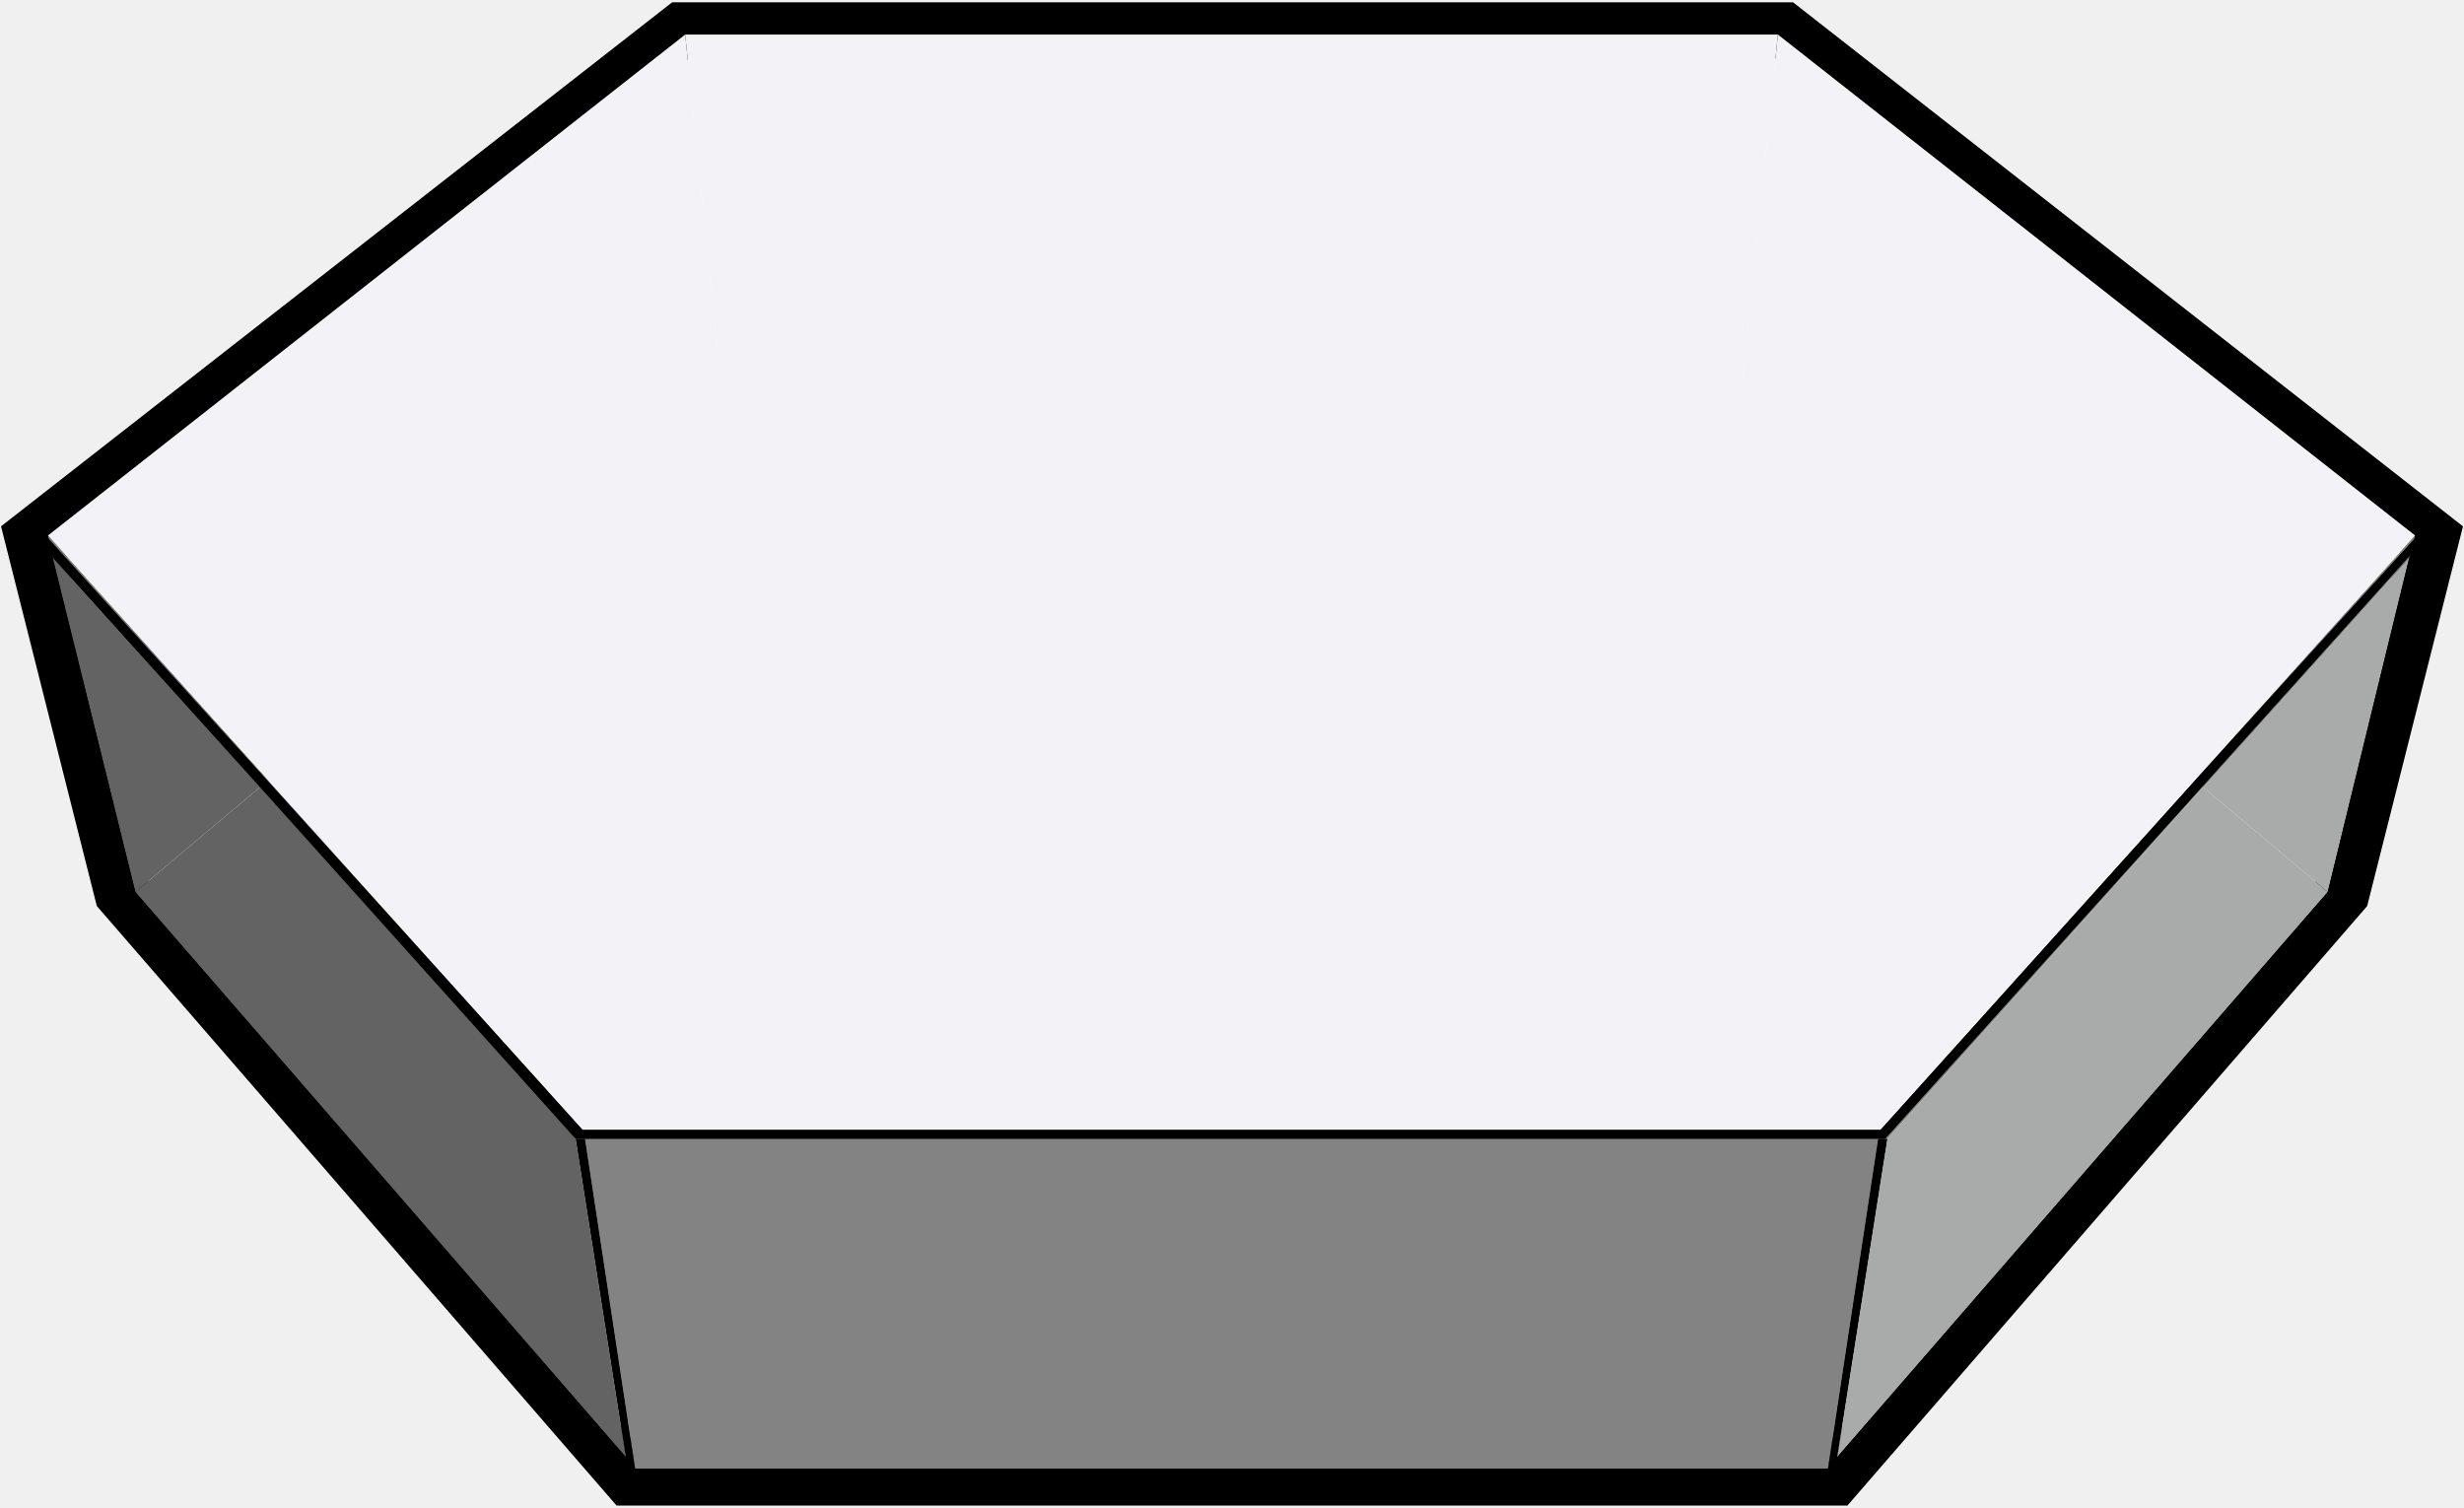
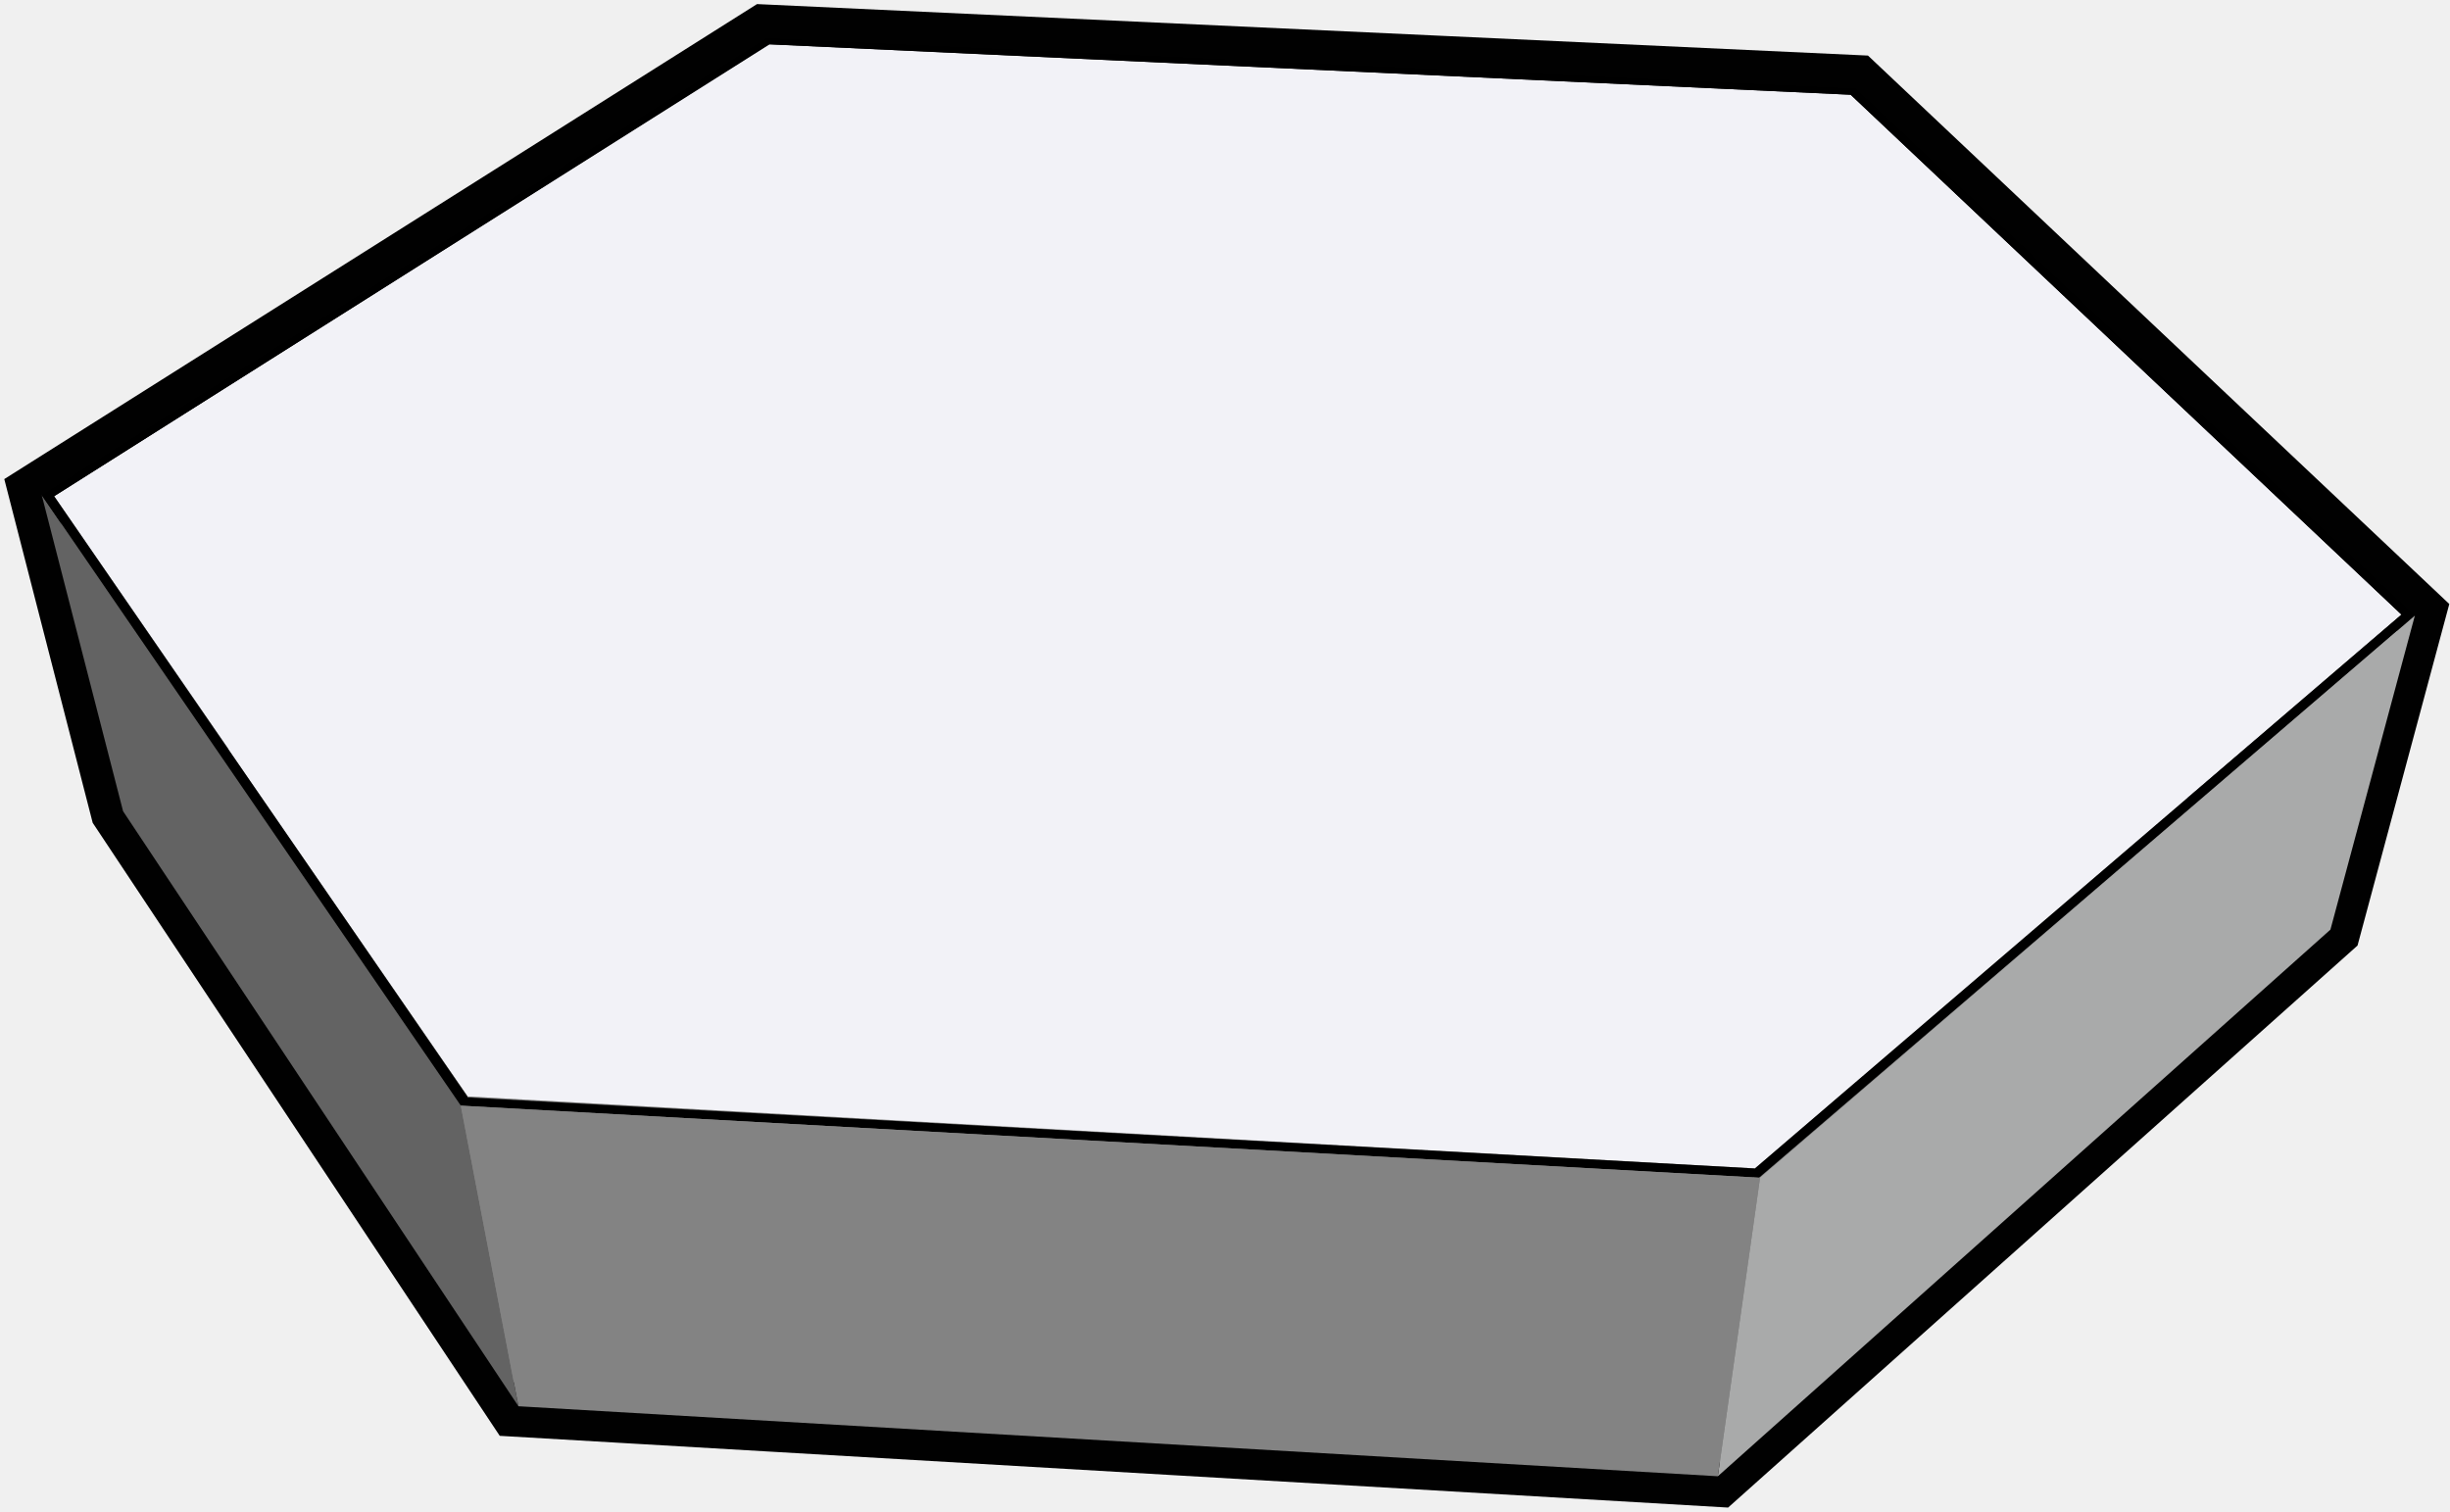
- <svg xmlns="http://www.w3.org/2000/svg" width="536" height="328" viewBox="0 0 536 328" fill="none">
-   <path d="M529 116.813L509.469 194.235L399.134 321.5H136.866L26.531 194.235L7 116.813L148.28 6.5H387.974L529 116.813Z" fill="white" stroke="black" stroke-width="12" stroke-miterlimit="10" />
-   <path d="M525.368 116.488L524.101 121.303L479.247 171.226L477.473 169.705L525.368 116.488Z" fill="black" />
-   <path d="M58.326 169.705L56.553 171.226L11.445 121.303L10.431 116.488L58.326 169.705Z" fill="black" />
-   <path d="M138.152 319.473L136.124 316.938L125.228 247.757L56.553 171.226L11.445 121.303L10.431 116.488L58.326 169.705L126.748 245.729L127.255 247.757L138.152 319.473Z" fill="#808080" />
-   <path d="M409.052 245.729L408.545 247.757H127.256L126.749 245.729H409.052Z" fill="#808080" />
-   <path d="M525.368 116.488L524.101 121.303L479.247 171.226L410.572 247.757L399.675 316.938L397.648 319.473L408.545 247.757L409.052 245.729L477.473 169.705L525.368 116.488Z" fill="#848484" />
-   <path d="M408.544 247.757L397.647 319.473H138.152L127.255 247.757H408.544Z" fill="#838383" />
-   <path d="M410.572 247.757L399.675 316.939L398.915 321.5H136.885L136.125 316.939L125.228 247.757H127.255L138.152 319.473H397.648L408.544 247.757H410.572Z" fill="black" />
-   <path d="M387.764 6H148.289L7.137 116.488L11.445 121.303L56.299 171.226L124.975 247.757H410.065L478.993 171.226L523.848 121.303L528.409 116.488L387.764 6ZM477.473 169.705L409.051 245.729H126.748L58.327 169.959L10.178 116.742L149.049 8.027H386.751L525.622 116.742L477.473 169.705Z" fill="black" />
-   <path d="M477.473 169.705L409.052 245.729H126.749L58.327 169.705L157.158 86.839H378.642L477.473 169.705Z" fill="#F2F2F7" />
-   <path d="M525.368 116.488L477.473 169.705L378.642 86.839L386.751 7.52L525.368 116.488Z" fill="#F2F2F7" />
-   <path d="M157.157 86.839L58.326 169.705L10.431 116.488L149.048 7.52L157.157 86.839Z" fill="#F2F2F7" />
-   <path d="M386.75 7.52L378.641 86.839H157.158L149.048 7.52H386.75Z" fill="#F2F2F7" />
-   <path d="M524.102 121.303L506.363 194.033L479.248 171.226L524.102 121.303Z" fill="#A9AAAA" />
-   <path d="M506.362 194.033L399.675 316.938L410.572 247.756L479.247 171.226L506.362 194.033Z" fill="#A9AAAA" />
-   <path d="M528.663 116.488L509.15 194.033L398.915 321.5L399.675 316.938L506.362 194.033L524.101 121.303L528.663 116.488Z" fill="black" />
-   <path d="M136.125 316.938L29.438 194.033L56.553 171.226L125.228 247.756L136.125 316.938Z" fill="#636363" />
-   <path d="M56.553 171.226L29.438 194.033L11.446 121.303L56.553 171.226Z" fill="#636363" />
-   <path d="M136.885 321.5L26.65 194.033L7.137 116.488L11.445 121.303L29.438 194.033L136.125 316.938L136.885 321.5Z" fill="black" />
+ <svg xmlns="http://www.w3.org/2000/svg" width="543" height="335" viewBox="0 0 543 335" fill="none">
+   <path d="M411.088 19.189L169.653 8L9 109.386L27.028 179.488L114.656 311.472L380.509 327L516.288 205.748L535 136.102L411.088 19.189Z" stroke="#010101" stroke-width="14" stroke-miterlimit="10" />
+   <path d="M410.168 20.999L401.269 92.647L176.739 81.467L170.578 9.818L410.168 20.999Z" fill="black" />
+   <path d="M170.578 9.818L176.739 81.467L29.79 180.041L11.992 109.989L170.578 9.818Z" fill="black" />
+   <path d="M532.244 136.23L513.761 205.825L401.268 92.647L410.167 20.999L532.244 136.23Z" fill="black" />
+   <path d="M103.721 243.019L116.271 309.876L29.79 180.041L11.992 109.989L103.721 243.019Z" fill="#808080" />
+   <path d="M102.123 245.072L114.902 311.701L27.28 179.813L9.254 109.761L102.123 245.072Z" fill="#636363" />
+   <path d="M170.578 9.818L410.168 20.999L532.244 136.23L388.947 258.991L103.721 243.019L11.992 109.989L170.578 9.818Z" fill="#F2F2F7" />
+   <path d="M388.946 258.991L379.819 325.164L116.27 309.876L103.72 243.019L388.946 258.991Z" fill="#808080" />
+   <path d="M532.244 136.23L513.761 205.825L379.819 325.164L388.947 258.991L532.244 136.23Z" fill="#828282" />
+   <path d="M411.308 19.63L535.21 136.458L389.859 261.045L102.123 245.072L9.254 109.761L169.893 8.449L411.308 19.63ZM388.947 258.991L532.244 136.23L410.167 20.999L170.349 9.818L11.992 109.989L103.721 243.247L388.947 258.991Z" fill="black" />
+   <path d="M535.21 136.458L516.499 206.053L380.731 327.217L390.087 261.045L535.21 136.458Z" fill="#A9AAAA" />
+   <path d="M390.088 261.045L380.733 327.217L114.902 311.701L102.124 245.072L390.088 261.045Z" fill="#838383" />
</svg>
